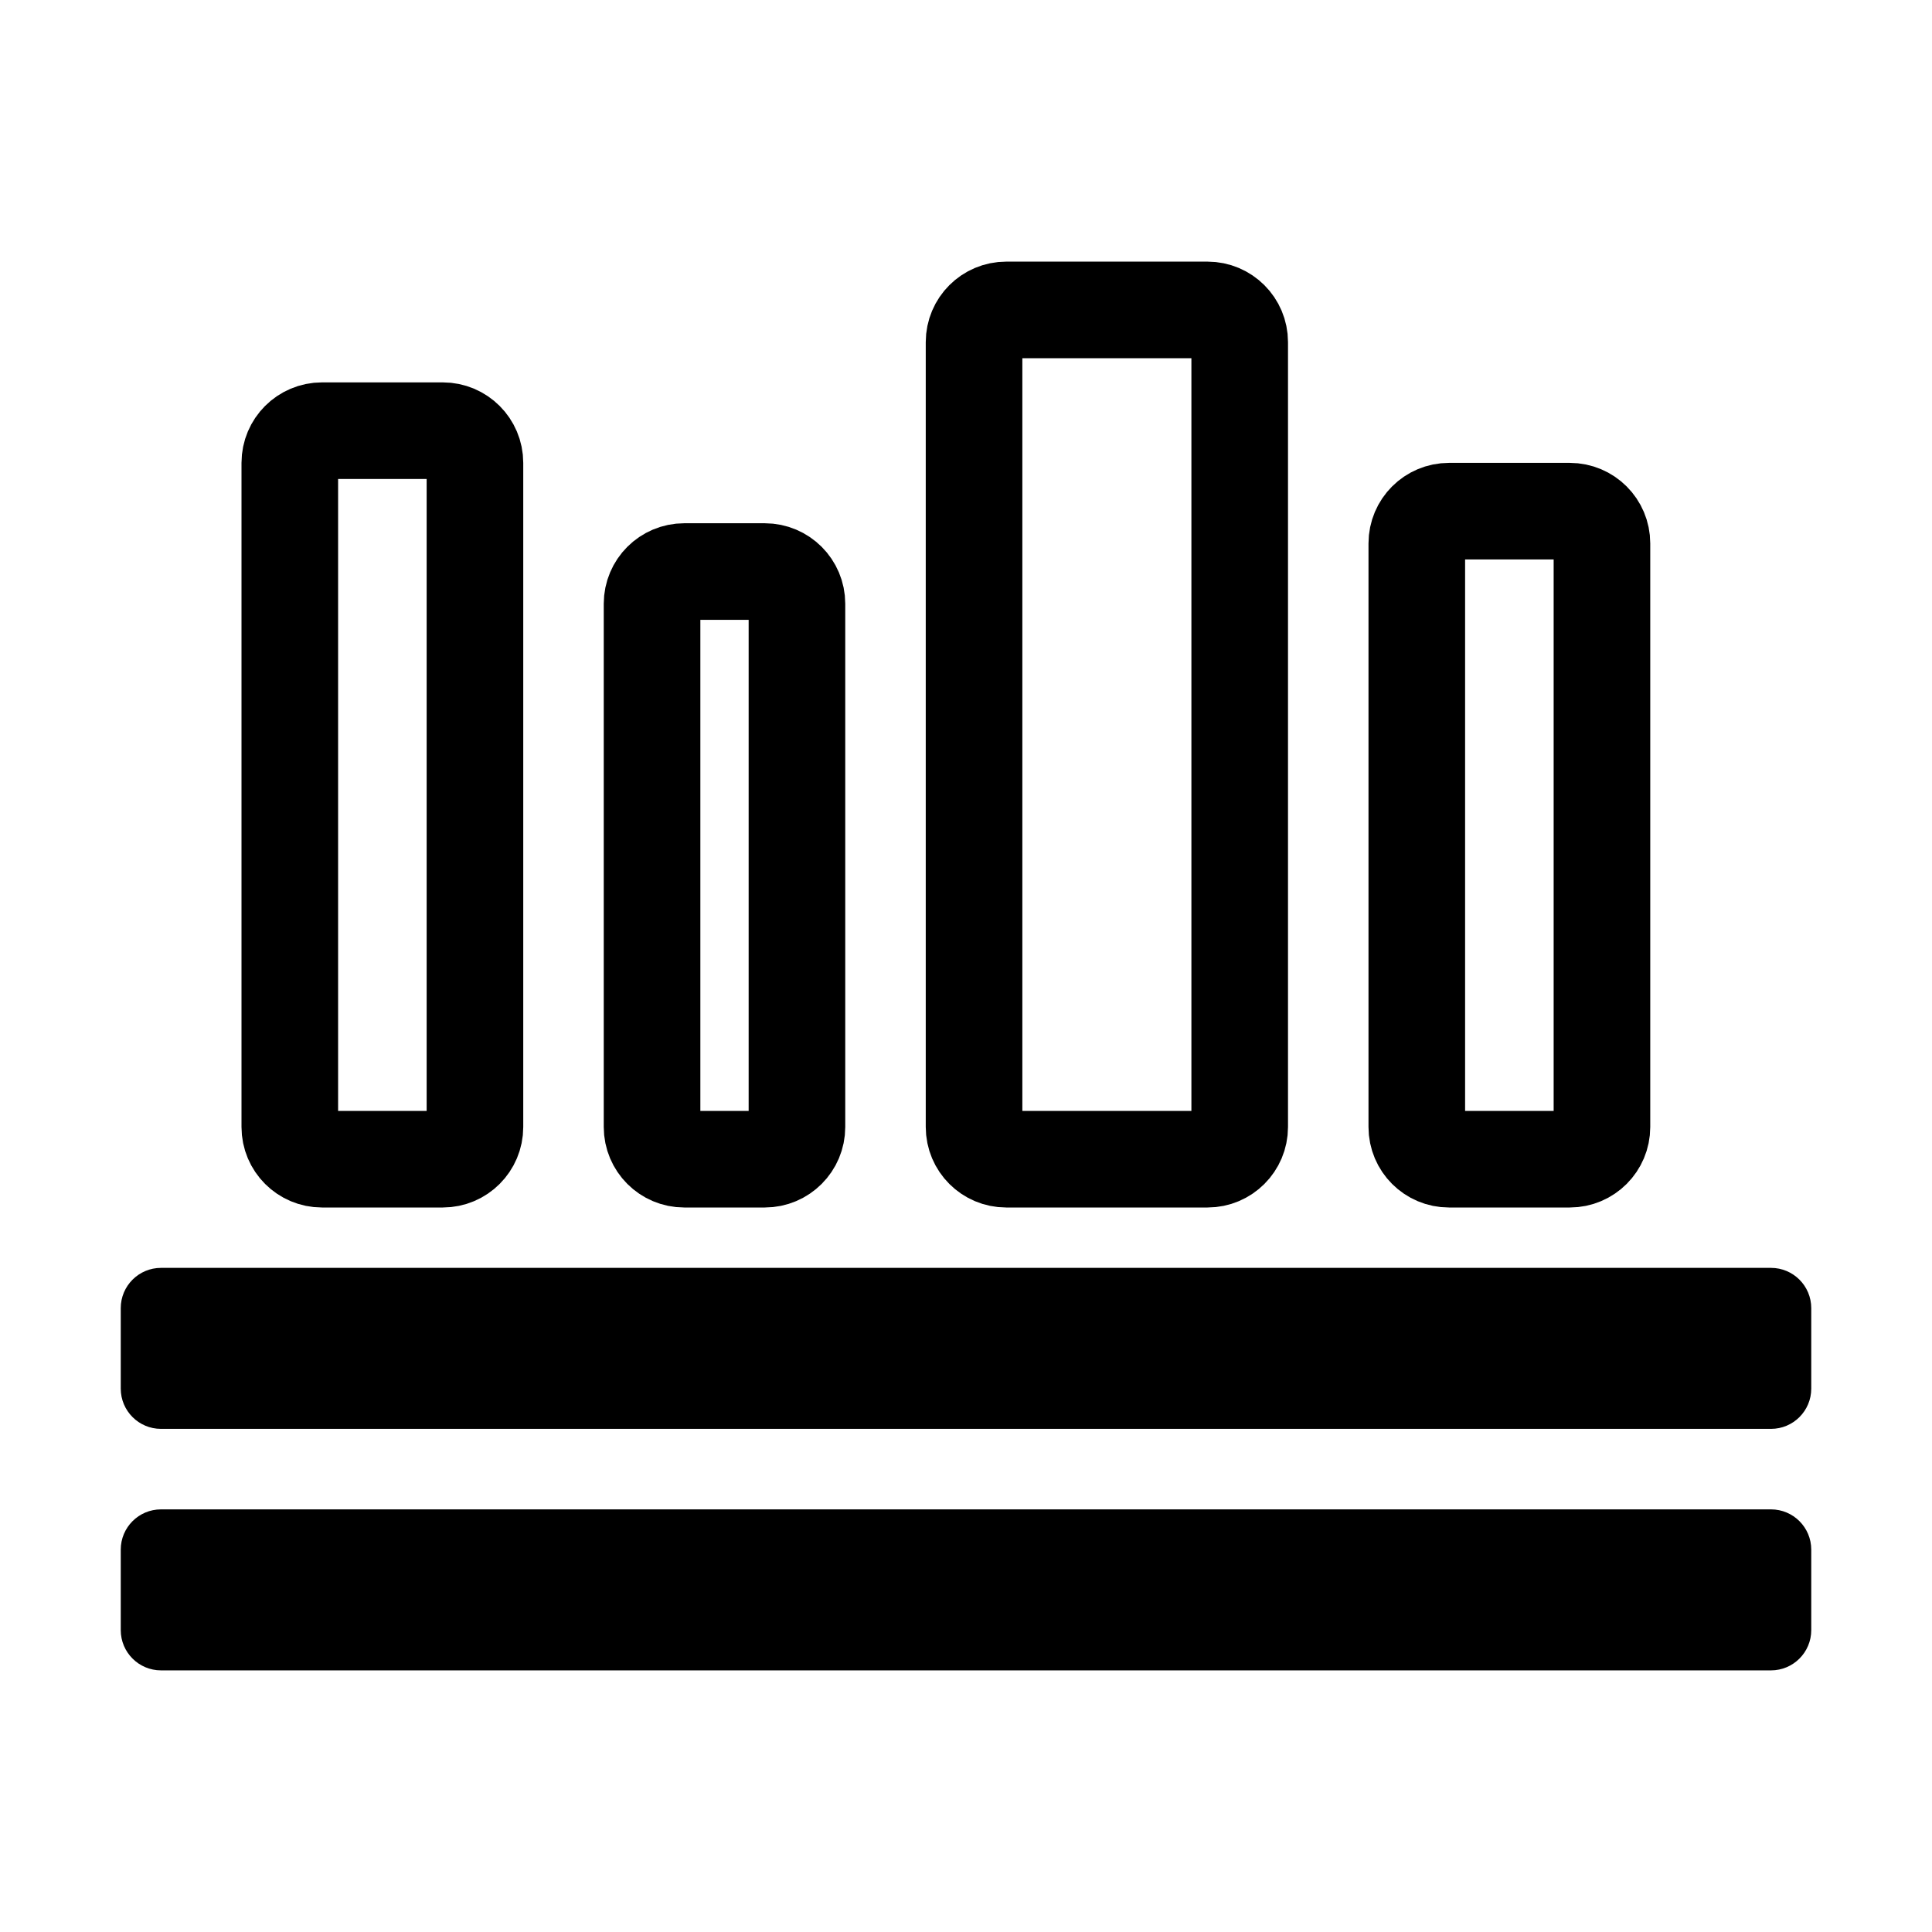
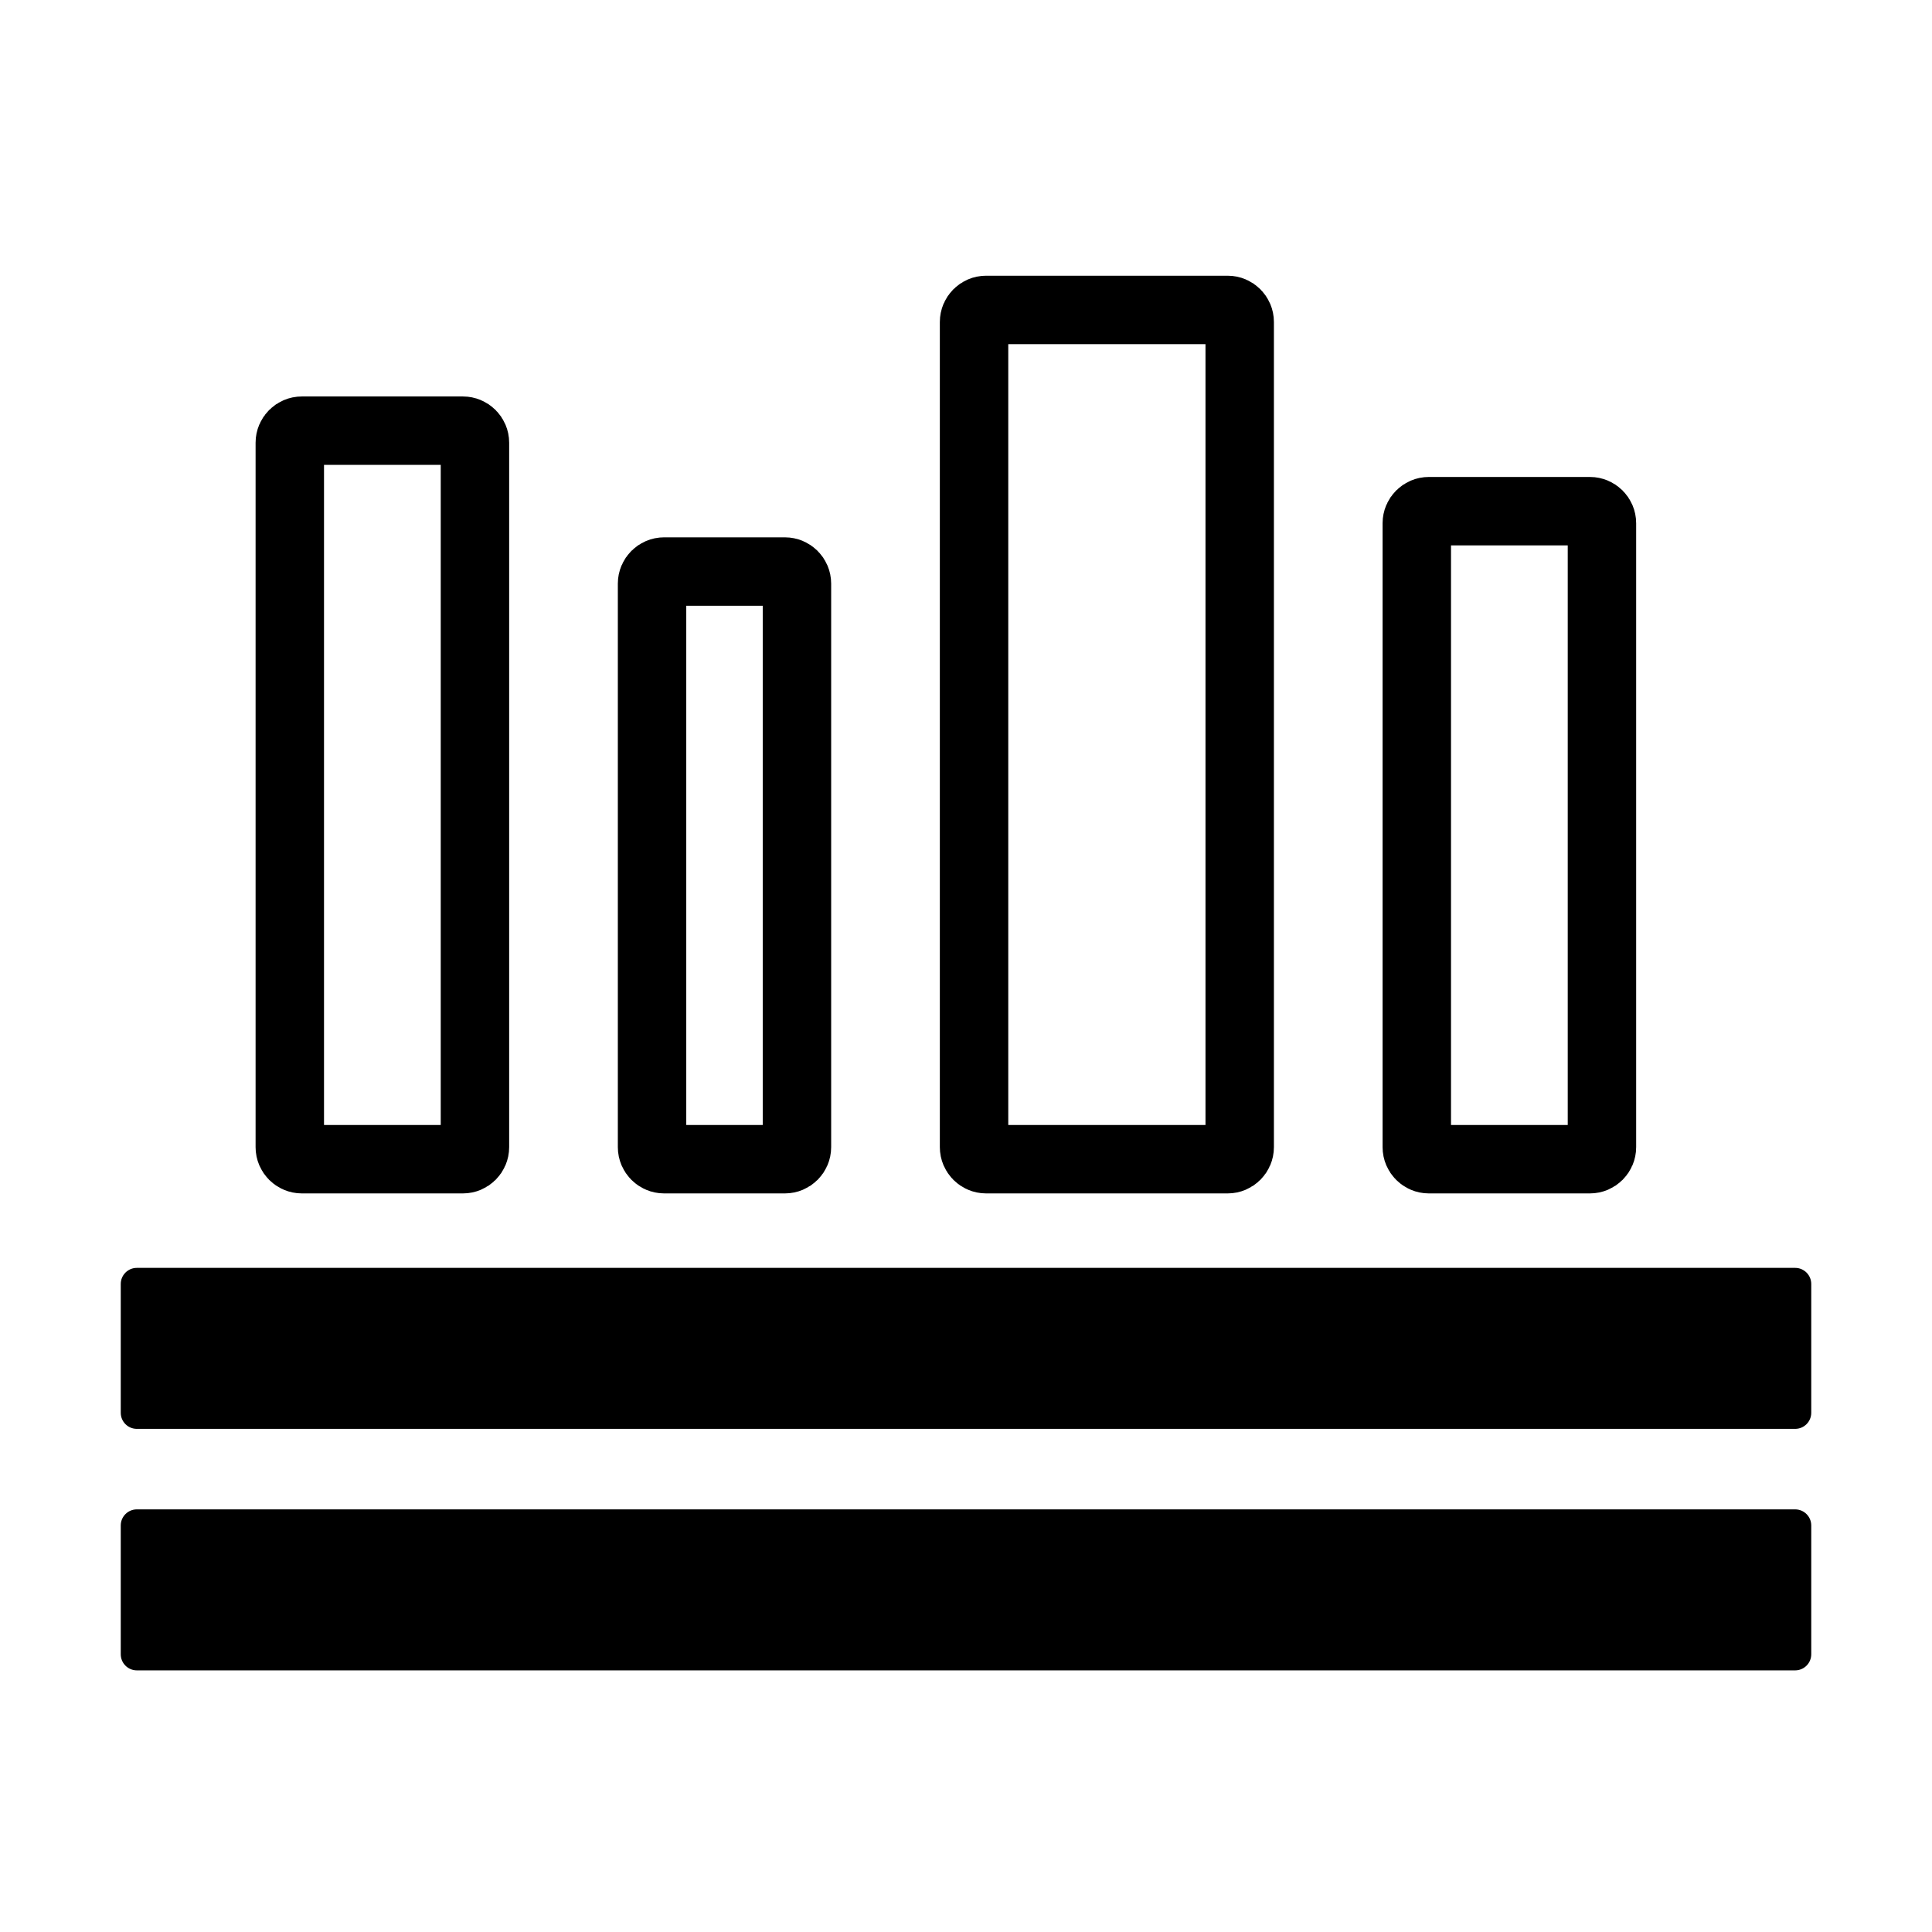
<svg xmlns="http://www.w3.org/2000/svg" width="48" height="48" viewBox="0 0 48 48">
-   <g fill="none" stroke="#000" stroke-width="2.4" stroke-linejoin="round">
-     <rect x="7.2" y="10.7" width="4.6" height="18.1" rx="0.8" />
-     <rect x="16.2" y="14.2" width="3.6" height="14.6" rx="0.8" />
-     <rect x="24.2" y="7.7" width="6.6" height="21.1" rx="0.8" />
-     <rect x="35.2" y="12.7" width="4.6" height="16.1" rx="0.8" />
+   <g fill="none" stroke="#000" stroke-width="1.7" stroke-linejoin="miter">
+     <rect x="7.2" y="10.7" width="4.6" height="18.1" rx="0.3" />
+     <rect x="16.2" y="14.2" width="3.6" height="14.6" rx="0.3" />
+     <rect x="24.2" y="7.7" width="6.6" height="21.1" rx="0.3" />
+     <rect x="35.2" y="12.7" width="4.6" height="16.1" rx="0.3" />
  </g>
  <g fill="#000">
-     <rect x="3" y="31.5" width="42" height="4" rx="1" />
-     <rect x="3" y="37.5" width="42" height="4" rx="1" />
+     <rect x="3" y="31.5" width="42" height="4" rx="0.4" />
+     <rect x="3" y="37.5" width="42" height="4" rx="0.4" />
  </g>
</svg>
